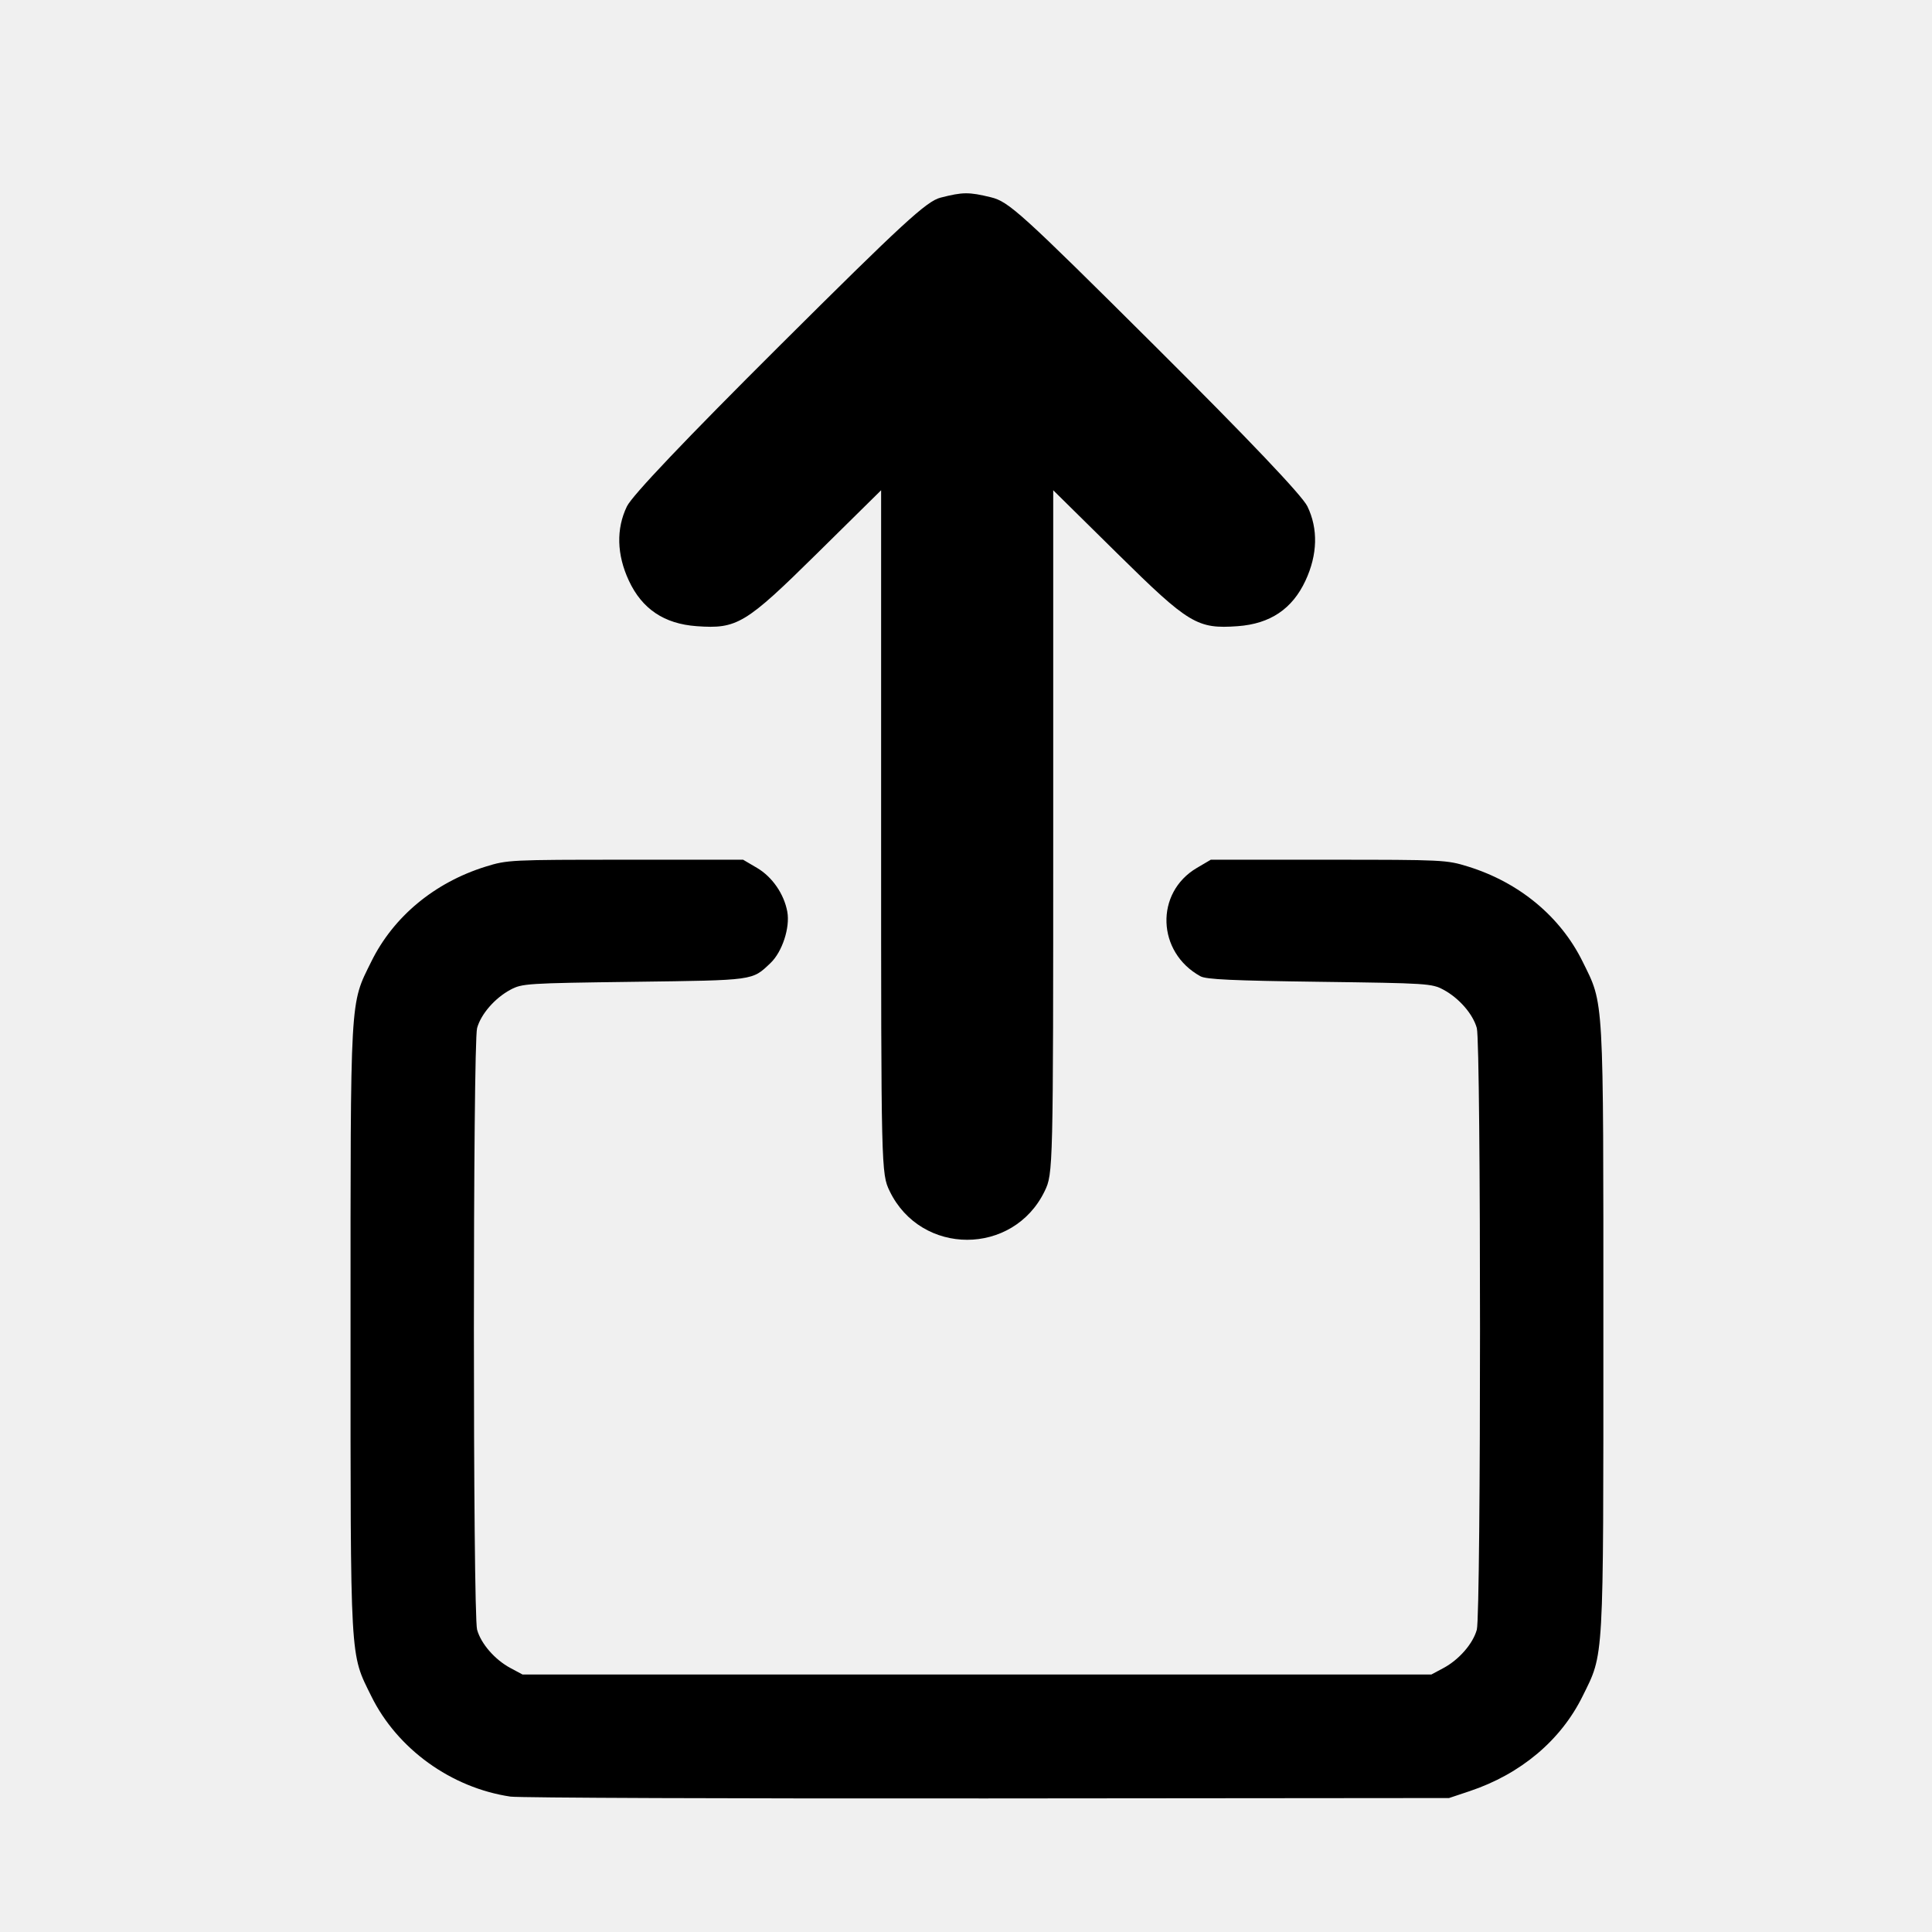
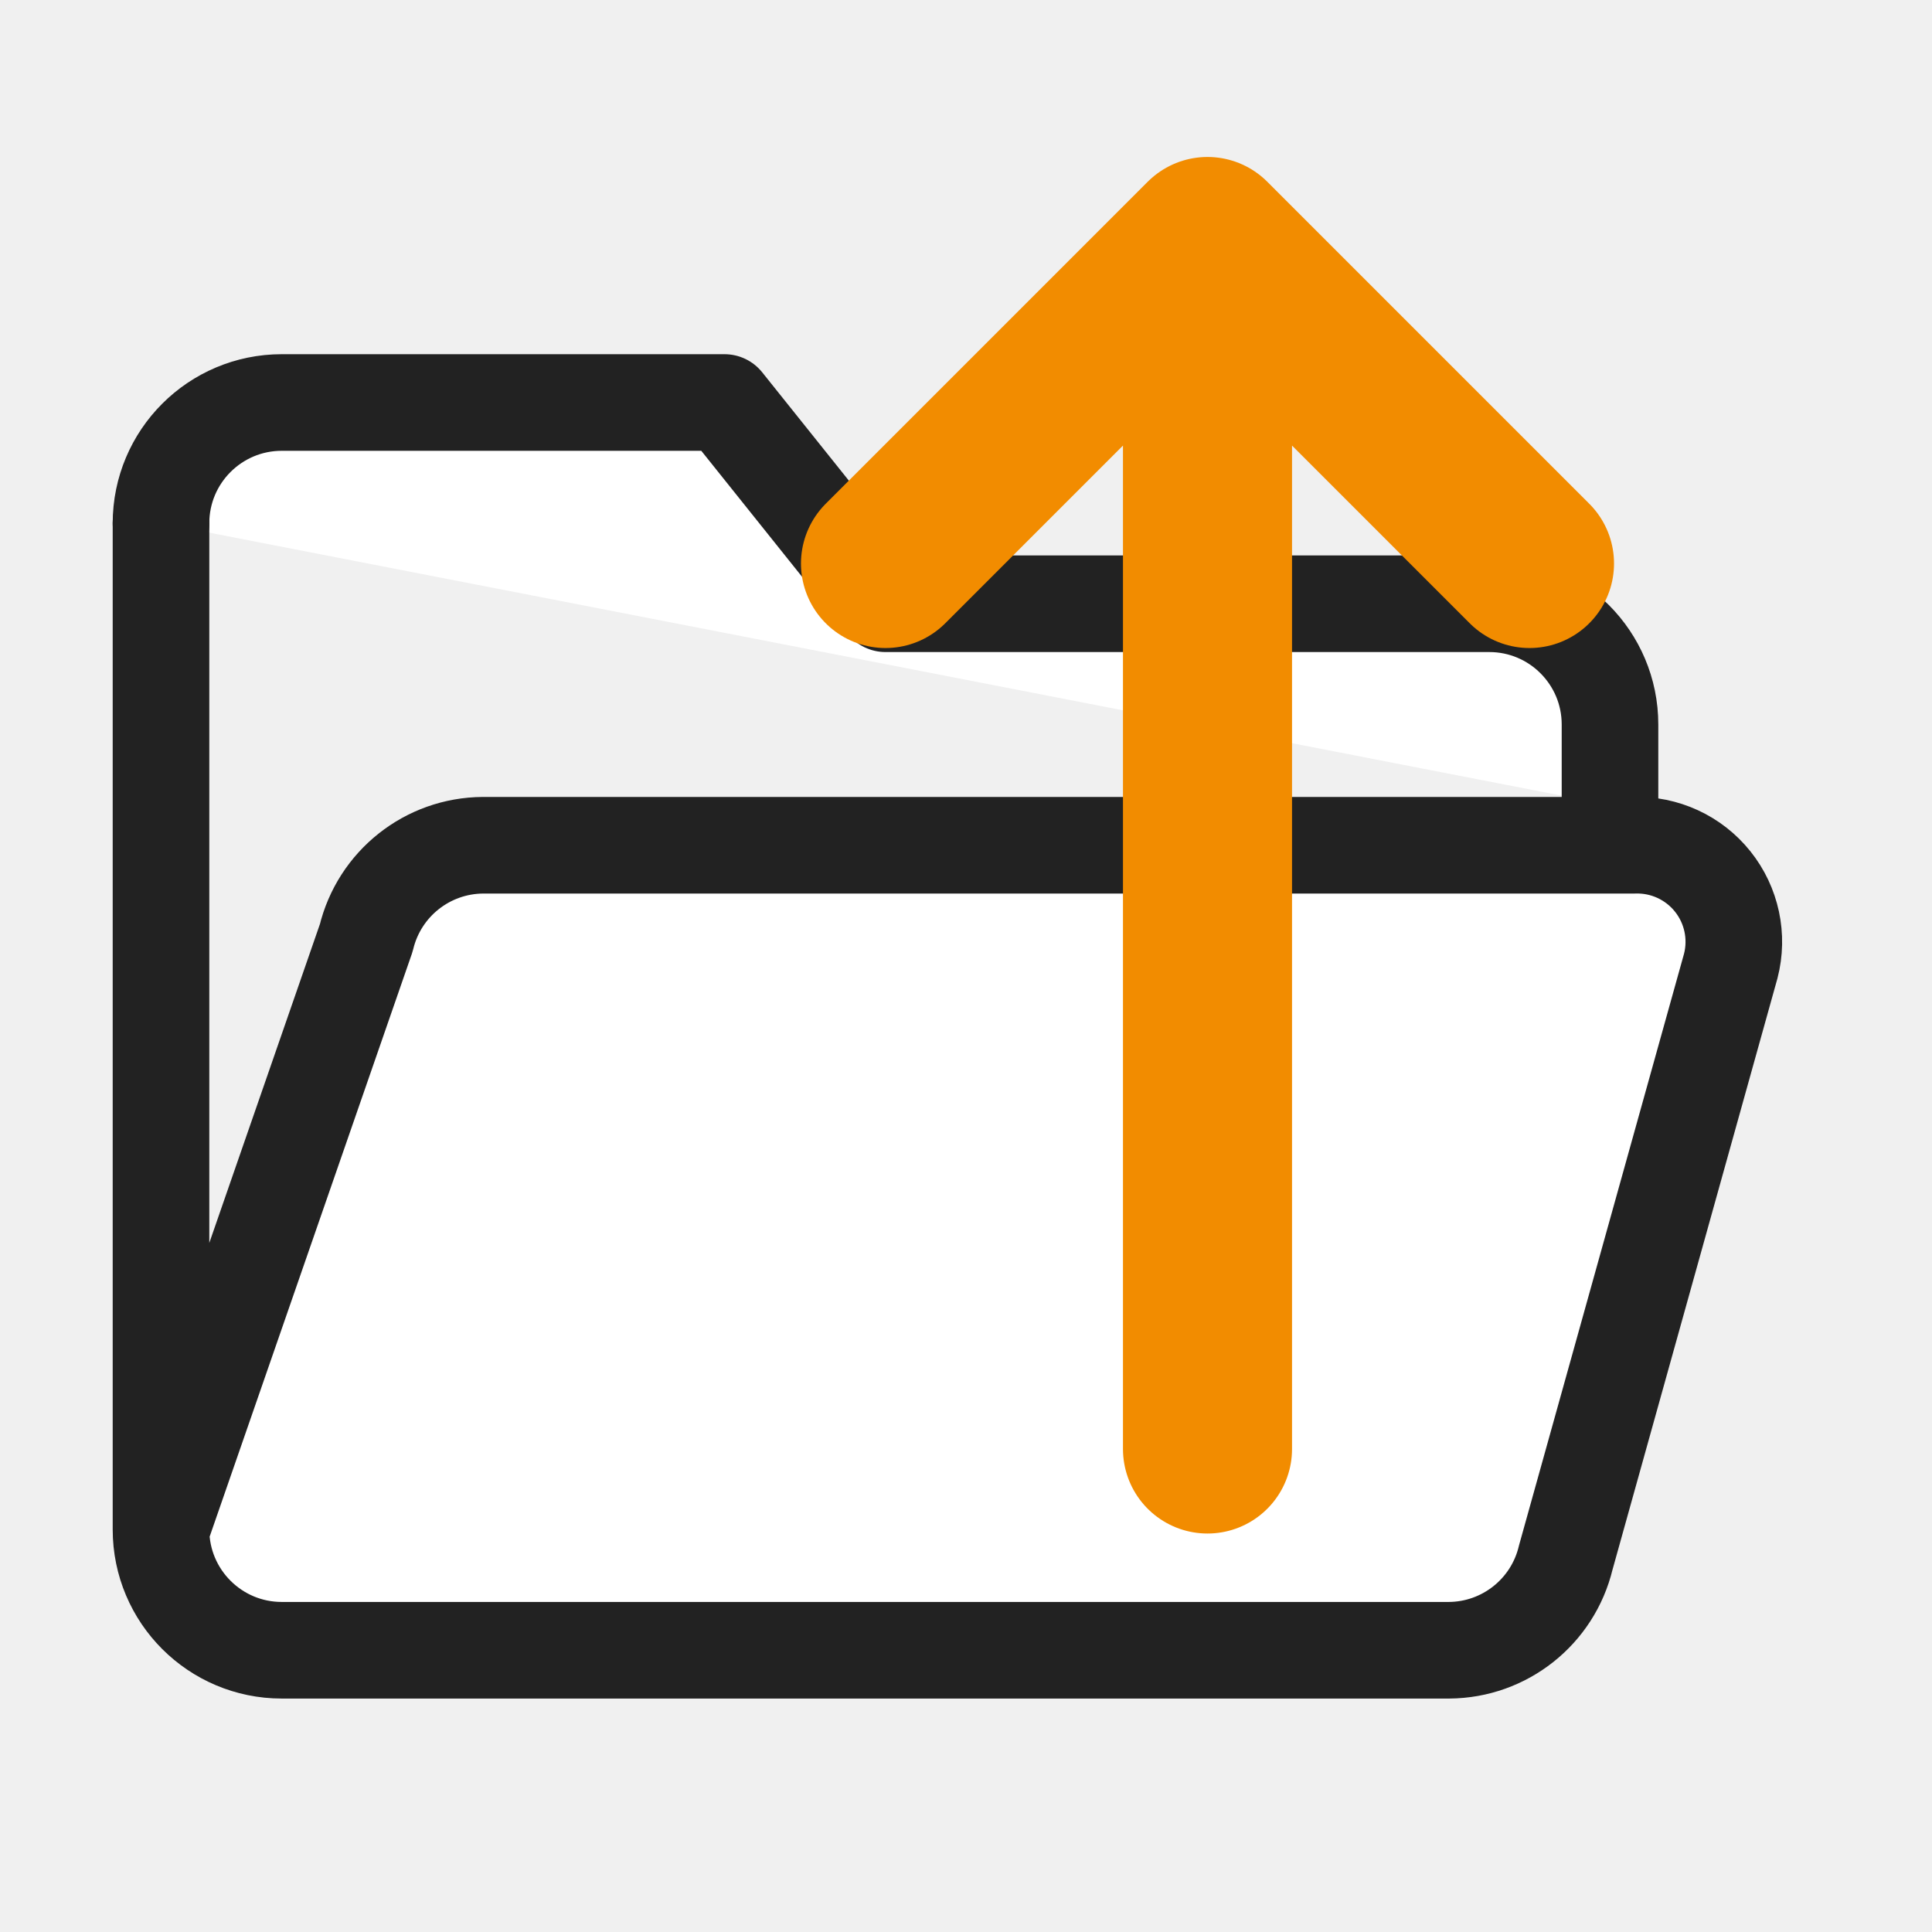
- <svg xmlns="http://www.w3.org/2000/svg" enable-background="new 0 0 48 48" xml:space="preserve" viewBox="0 0 800 800" version="1.1" y="0px" x="0px" id="svg1069" width="800" height="800">
-   <defs id="defs972">
-     <linearGradient id="linearGradient4030" y2="31" gradientUnits="userSpaceOnUse" x2="21" gradientTransform="matrix(1.278211,0,0,1.278211,-6.677185,-6.67706)" y1="39" x1="21">
-       <stop stop-color="#FFF" offset="0" id="stop957" />
-       <stop stop-color="#FEFDF6" offset="0.103" id="stop959" />
-       <stop stop-color="#FCF6DE" offset="0.224" id="stop961" />
-       <stop stop-color="#F9ECB6" offset="0.399" id="stop963" />
-       <stop stop-color="#F5DE7F" offset="0.653" id="stop965" />
-       <stop stop-color="#EFCD39" offset="0.83" id="stop967" />
-       <stop stop-color="#EBBE00" offset="1" id="stop969" />
-     </linearGradient>
-   </defs>
-   <radialGradient id="SVGID_1_" gradientUnits="userSpaceOnUse" cy="13.761" cx="17.314" gradientTransform="matrix(1.278211,0,0,1.278211,-6.677185,-6.67706)" r="27.328">
-     <stop stop-color="#FFD773" offset="0" id="stop974" />
-     <stop stop-color="#FFD46E" offset="0.013" id="stop976" />
-     <stop stop-color="#FDC450" offset="0.113" id="stop978" />
-     <stop stop-color="#FCB738" offset="0.217" id="stop980" />
-     <stop stop-color="#FBAD27" offset="0.328" id="stop982" />
-     <stop stop-color="#FAA81D" offset="0.449" id="stop984" />
-     <stop stop-color="#FAA61A" offset="0.6" id="stop986" />
-     <stop stop-color="#F7A01B" offset="0.675" id="stop988" />
-     <stop stop-color="#ED901F" offset="0.772" id="stop990" />
-     <stop stop-color="#DD7525" offset="1" id="stop992" />
-   </radialGradient>
-   <linearGradient id="SVGID_5_" y2="18.999" gradientUnits="userSpaceOnUse" x2="32.171" gradientTransform="matrix(1.278211,0,0,1.278211,-6.677185,-6.67706)" y1="25.959" x1="25.211">
-     <stop stop-color="#AABEB4" offset="0.05" id="stop1003" />
-     <stop stop-color="#ACC1B6" offset="0.061" id="stop1005" />
-     <stop stop-color="#BED5C6" offset="0.159" id="stop1007" />
-     <stop stop-color="#C9E2CF" offset="0.256" id="stop1009" />
-     <stop stop-color="#CDE6D2" offset="0.35" id="stop1011" />
-     <stop stop-color="#AECCCA" offset="0.484" id="stop1013" />
-     <stop stop-color="#5F8AB6" offset="0.774" id="stop1015" />
-     <stop stop-color="#1E54A6" offset="1" id="stop1017" />
-   </linearGradient>
-   <radialGradient id="SVGID_6_" gradientUnits="userSpaceOnUse" cy="22.436" cx="28.667" gradientTransform="matrix(1.278211,0,0,1.278211,-6.677185,-6.67706)" r="4.188">
-     <stop stop-color="#E6F0E6" offset="0.15" id="stop1022" />
-     <stop stop-color="#A0DCE6" offset="0.85" id="stop1024" />
-   </radialGradient>
-   <linearGradient id="SVGID_7_" y2="18.997" gradientUnits="userSpaceOnUse" x2="16.396" gradientTransform="matrix(1.278211,0,0,1.278211,-6.677185,-6.67706)" y1="25.957" x1="9.436">
-     <stop stop-color="#AABEB4" offset="0.05" id="stop1033" />
-     <stop stop-color="#ACC1B6" offset="0.061" id="stop1035" />
-     <stop stop-color="#BED5C6" offset="0.159" id="stop1037" />
-     <stop stop-color="#C9E2CF" offset="0.256" id="stop1039" />
-     <stop stop-color="#CDE6D2" offset="0.35" id="stop1041" />
-     <stop stop-color="#AECCCA" offset="0.484" id="stop1043" />
-     <stop stop-color="#5F8AB6" offset="0.774" id="stop1045" />
-     <stop stop-color="#1E54A6" offset="1" id="stop1047" />
-   </linearGradient>
-   <radialGradient id="SVGID_8_" gradientUnits="userSpaceOnUse" cy="22.436" cx="12.893" gradientTransform="matrix(1.278211,0,0,1.278211,-6.677185,-6.67706)" r="4.188">
-     <stop stop-color="#E6F0E6" offset="0.15" id="stop1052" />
-     <stop stop-color="#A0DCE6" offset="0.85" id="stop1054" />
-   </radialGradient>
-   <path style="fill:#000000;stroke-width:1.218" d="m 211.353,743.934 c -24.549,-3.656 -46.837,-19.739 -57.595,-41.561 -8.919,-18.093 -8.605,-12.536 -8.605,-152.111 0,-139.575 -0.314,-134.017 8.605,-152.111 9.174,-18.611 26.184,-32.726 47.379,-39.315 8.926,-2.775 10.249,-2.84 57.853,-2.84 h 48.718 l 5.753,3.382 c 6.295,3.7 11.2,10.793 12.542,18.134 1.202,6.579 -2.108,16.676 -6.979,21.289 -7.678,7.27 -6.31,7.082 -56.38,7.741 -44.695,0.588 -46.454,0.701 -51.27,3.278 -6.447,3.45 -12.205,10.064 -13.818,15.872 -1.771,6.377 -1.771,242.763 0,249.14 1.613,5.808 7.371,12.422 13.818,15.872 l 4.987,2.669 h 188.175 188.175 l 4.987,-2.669 c 6.447,-3.45 12.205,-10.064 13.818,-15.872 1.771,-6.377 1.771,-242.763 0,-249.14 -1.613,-5.808 -7.371,-12.422 -13.818,-15.872 -4.816,-2.577 -6.575,-2.69 -51.27,-3.278 -35.98,-0.473 -46.96,-0.98 -49.327,-2.278 -18.124,-9.932 -18.944,-34.626 -1.49,-44.886 l 5.753,-3.382 h 48.718 c 47.604,0 48.927,0.065 57.853,2.84 21.195,6.589 38.205,20.704 47.379,39.315 8.919,18.093 8.605,12.536 8.605,152.111 0,139.575 0.314,134.017 -8.605,152.111 -9.01,18.279 -25.626,32.243 -46.77,39.306 l -8.526,2.848 -191.22,0.167 c -105.171,0.092 -194.022,-0.25 -197.447,-0.76 z" id="path8631" />
-   <path d="m 389.454,81.844 c -5.783,1.476 -15.643,10.549 -66.651,61.331 -38.77,38.598 -61.041,62.03 -63.204,66.498 -4.495,9.286 -4.221,19.984 0.79,30.746 5.469,11.745 14.62,17.893 28.082,18.867 16.736,1.211 20.22,-0.889 49.656,-29.925 l 26.724,-26.36 v 141.454 c 0,140.012 0.036,141.529 3.546,148.779 12.996,26.847 51.176,26.847 64.172,0 3.51,-7.25 3.546,-8.767 3.546,-148.779 V 203.002 l 26.724,26.36 c 29.436,29.036 32.92,31.135 49.656,29.925 13.463,-0.974 22.614,-7.122 28.082,-18.867 5.011,-10.762 5.285,-21.459 0.79,-30.746 -2.164,-4.471 -24.41,-27.867 -63.204,-66.473 -55.4,-55.131 -60.458,-59.718 -67.827,-61.507 -9.198,-2.233 -11.614,-2.215 -20.882,0.15 z" style="fill:#000000;stroke-width:1.697" id="path8693" />
+ <svg xmlns="http://www.w3.org/2000/svg" viewBox="0 0 48 48" width="48" height="48">
+   <path d="M4 13 a3 3 0 0 1 3 -3 H18 L22 15 H37 a3 3 0 0 1 3 3 V20" fill="#fff" stroke="#222" stroke-width="2.4" stroke-linejoin="round" stroke-linecap="round" />
+   <path d="M4 13 V38 a3 3 0 0 0 3 3 H36 a3 3 0 0 0 2.9 -2.3 L43 24 a2.4 2.4 0 0 0 -2.4 -3 H12 a3 3 0 0 0 -2.9 2.3 L4 38" fill="#fff" stroke="#222" stroke-width="2.4" stroke-linejoin="round" stroke-linecap="round" />
+   <path d="M30 36 V6 M22 14 L30 6 L38 14" fill="none" stroke="#f28c00" stroke-width="4.2" stroke-linecap="round" stroke-linejoin="round" transform="translate(-0 0)" />
</svg>
